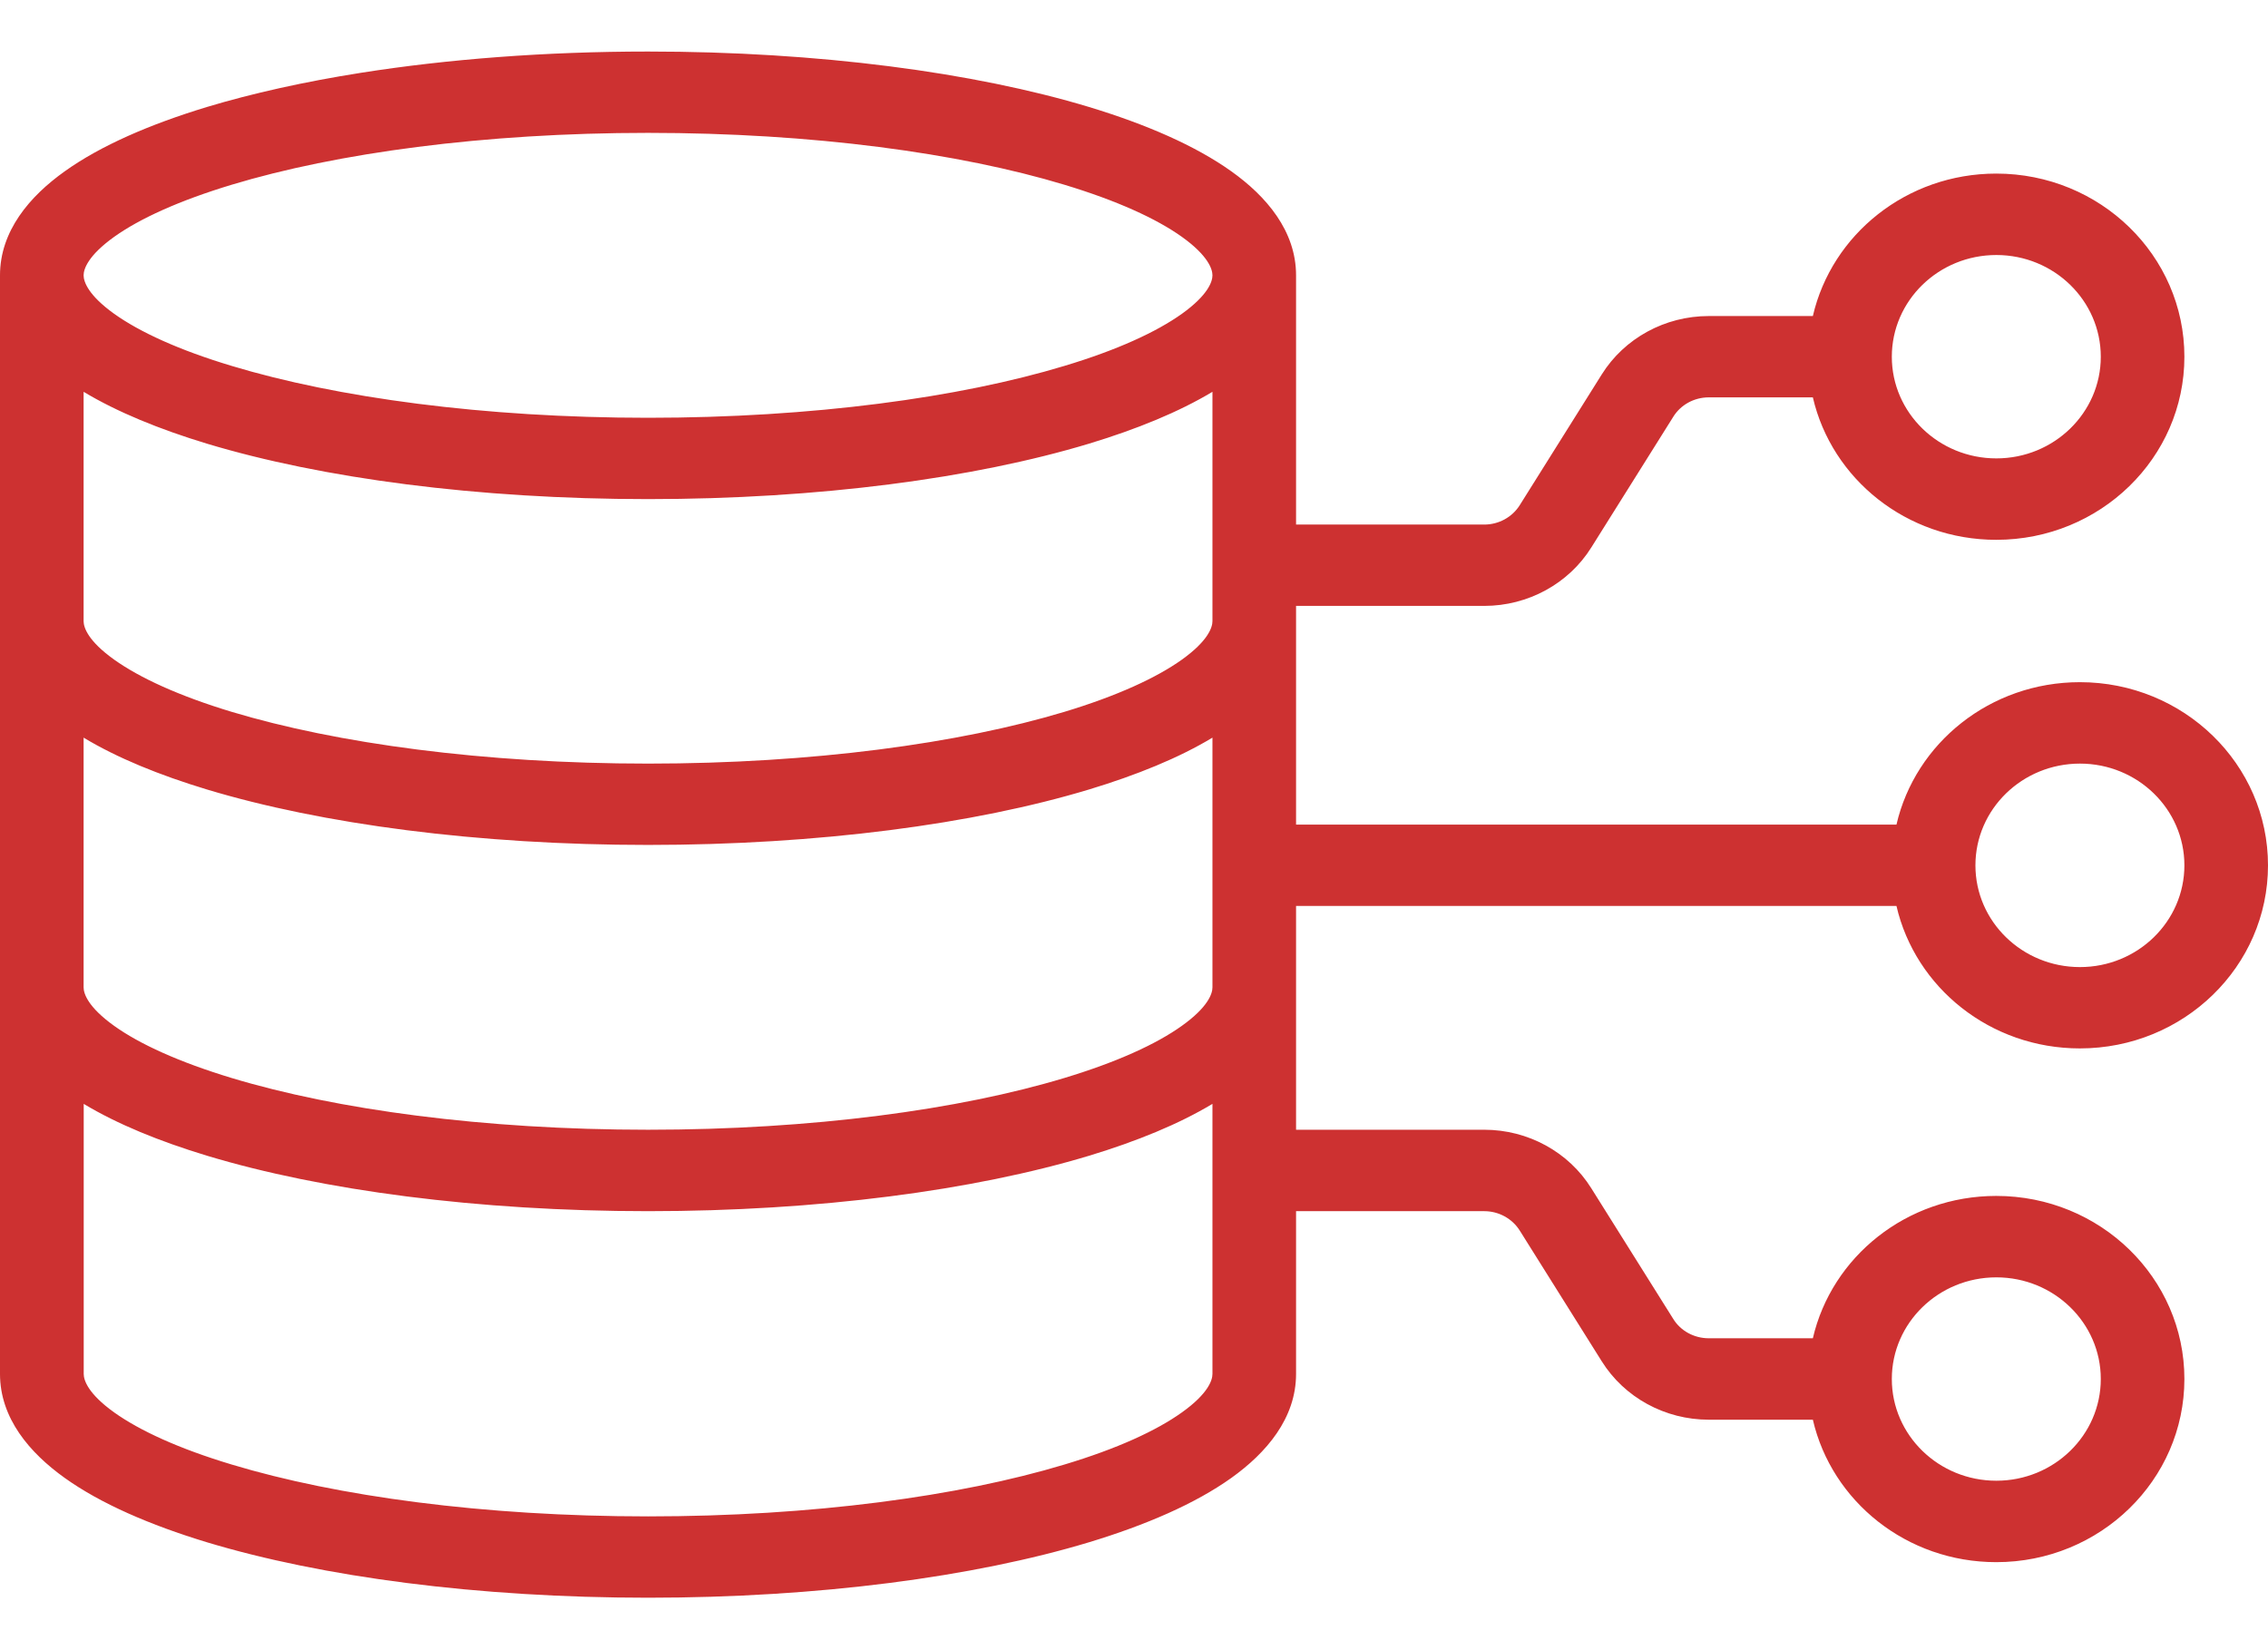
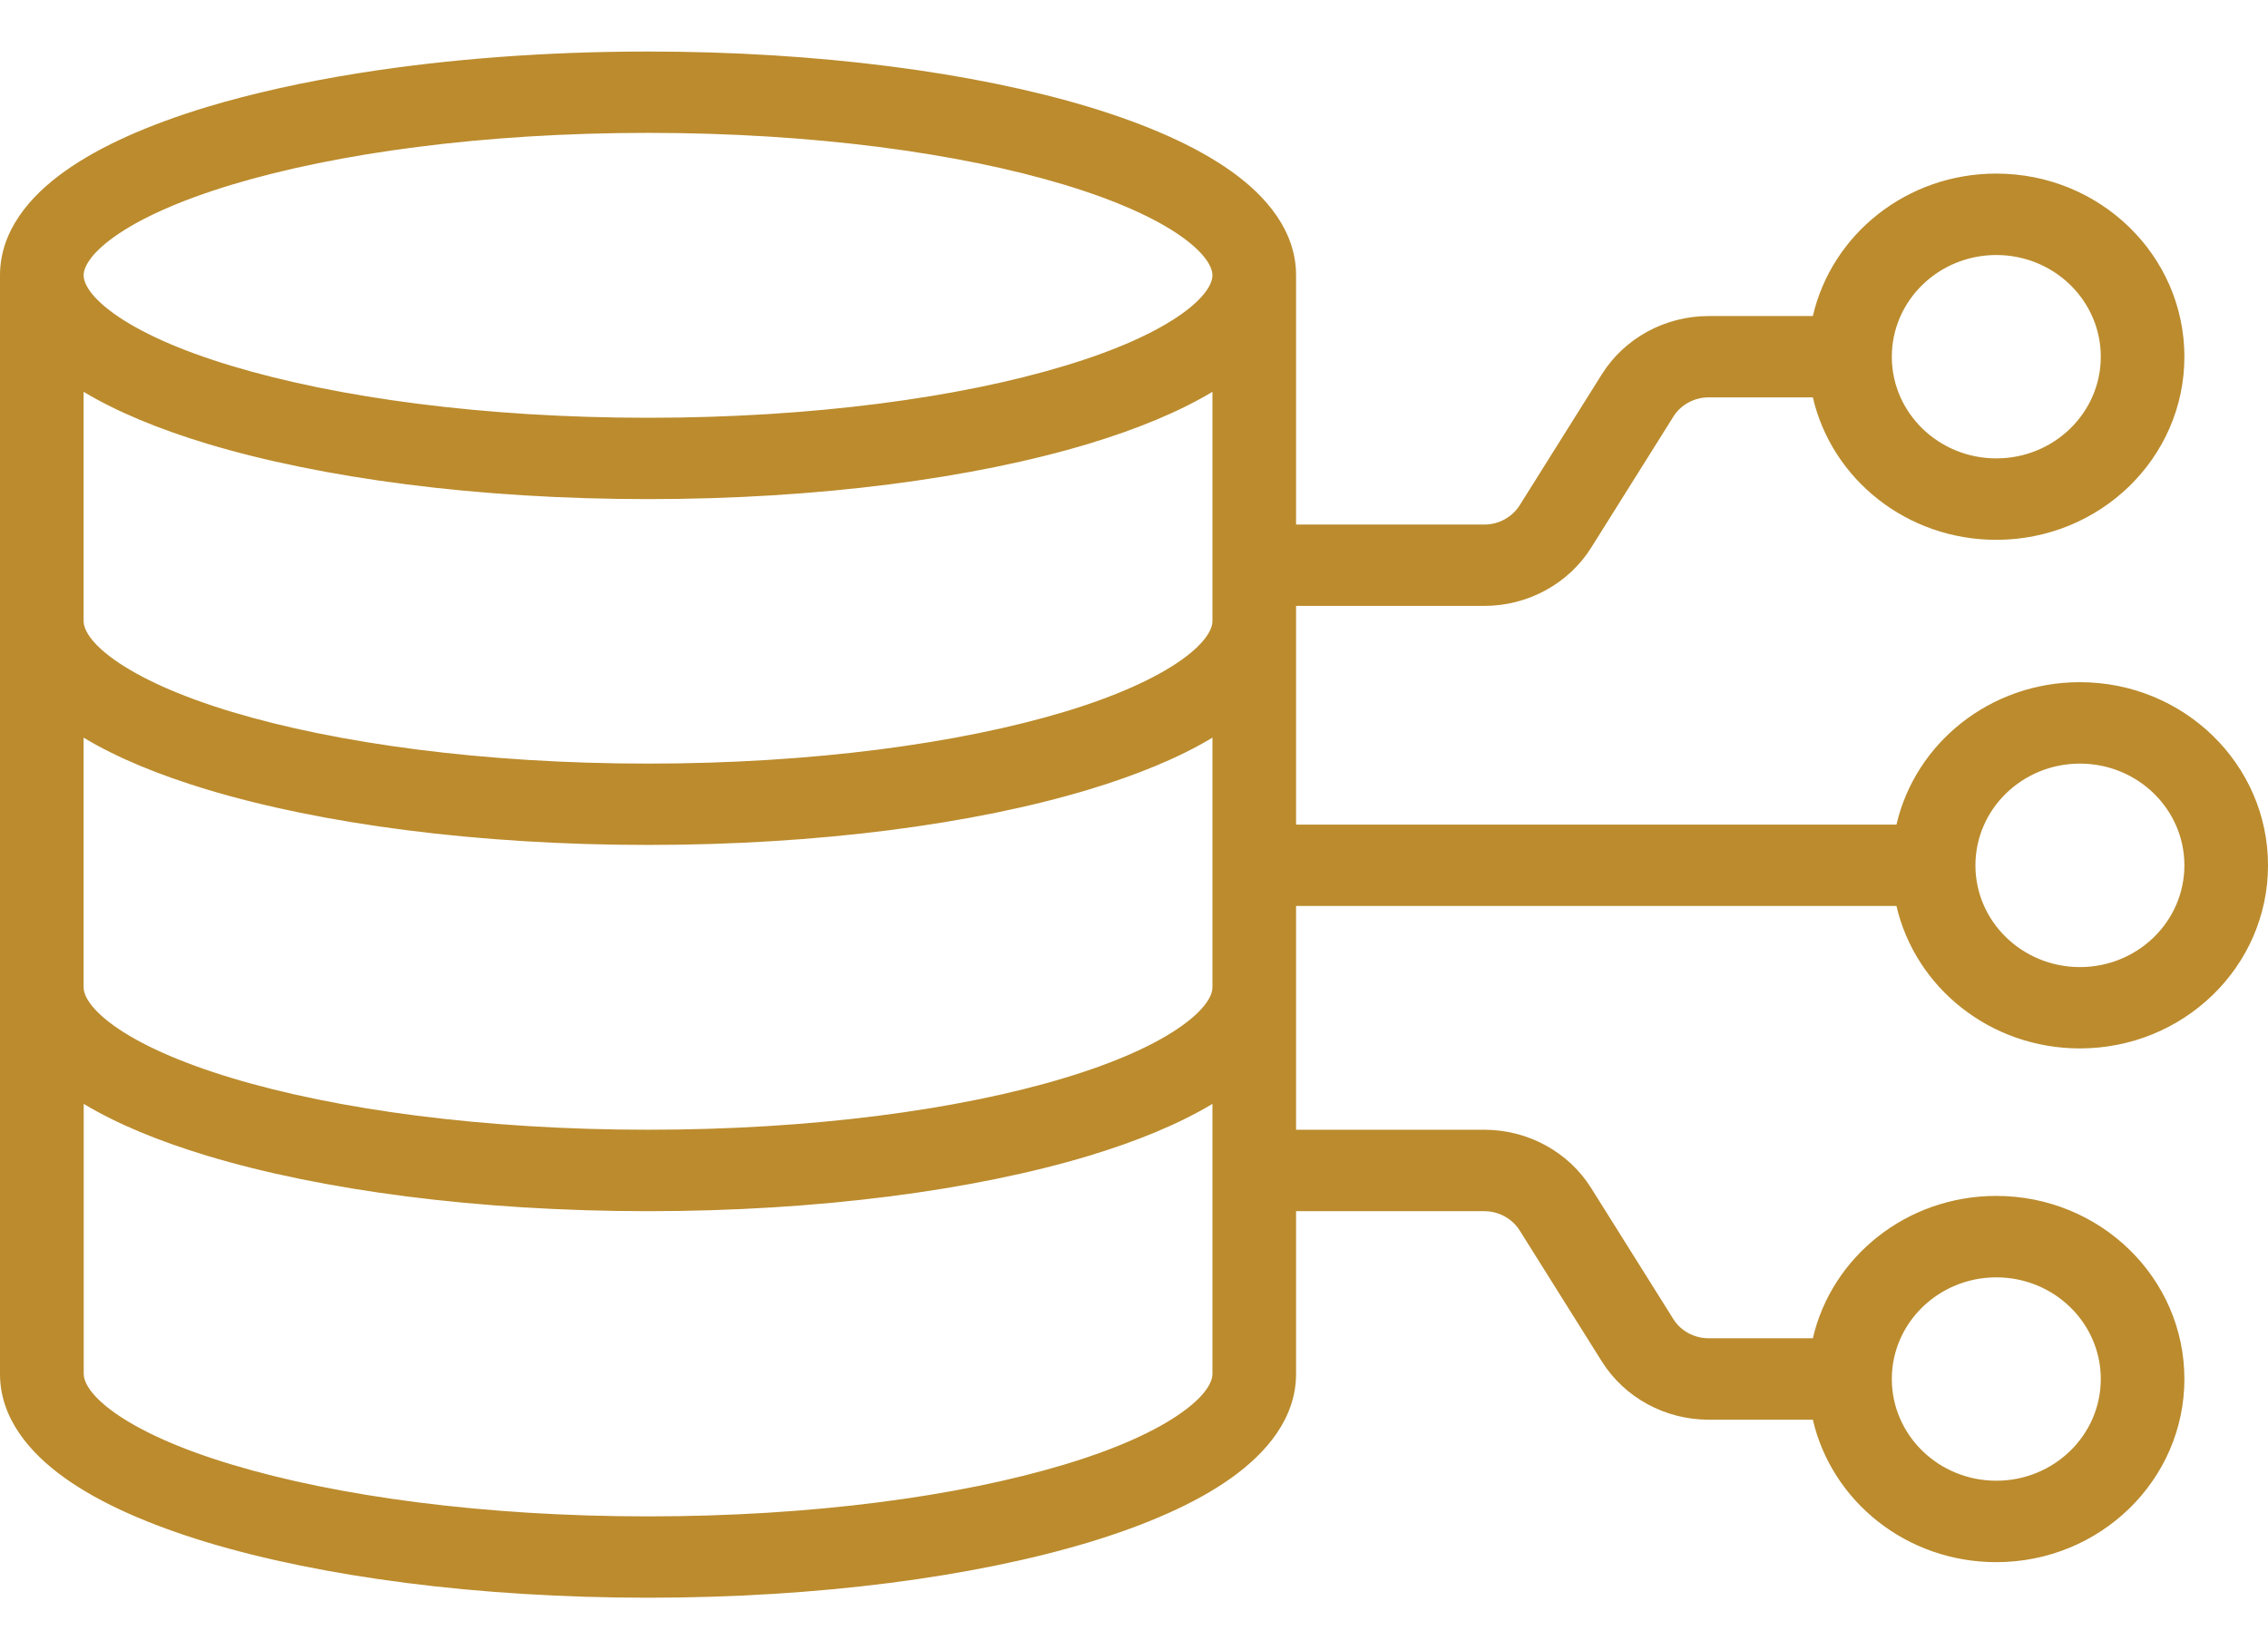
<svg xmlns="http://www.w3.org/2000/svg" width="22" height="16" viewBox="0 0 22 16" fill="none">
-   <path fill-rule="evenodd" clip-rule="evenodd" d="M0 2.676V2.671C0 2.241 0.288 1.904 0.628 1.662C0.976 1.413 1.454 1.206 2.007 1.038C2.449 0.905 2.952 0.793 3.503 0.706C4.341 0.574 5.288 0.5 6.286 0.5C7.938 0.5 9.451 0.702 10.564 1.038C11.118 1.206 11.595 1.413 11.944 1.662C12.284 1.904 12.572 2.241 12.572 2.671V5.089H14.398C14.538 5.089 14.67 5.017 14.743 4.899L15.537 3.633C15.757 3.281 16.151 3.066 16.575 3.066H17.585C17.768 2.274 18.495 1.684 19.364 1.684C20.372 1.684 21.189 2.479 21.189 3.461C21.189 4.442 20.372 5.237 19.364 5.237C18.495 5.237 17.768 4.647 17.585 3.855H16.575C16.434 3.855 16.302 3.927 16.23 4.045L15.436 5.311C15.216 5.663 14.821 5.878 14.398 5.878H12.572V8H18.396C18.579 7.208 19.306 6.618 20.175 6.618C21.183 6.618 22 7.414 22 8.395C22 9.376 21.183 10.171 20.175 10.171C19.306 10.171 18.579 9.581 18.396 8.789H12.572V10.96H14.398C14.821 10.96 15.216 11.175 15.436 11.528L16.23 12.794C16.302 12.912 16.434 12.983 16.575 12.983H17.585C17.768 12.192 18.495 11.602 19.364 11.602C20.372 11.602 21.189 12.397 21.189 13.378C21.189 14.359 20.372 15.155 19.364 15.155C18.495 15.155 17.768 14.565 17.585 13.773H16.575C16.151 13.773 15.757 13.558 15.537 13.206L14.743 11.94C14.67 11.822 14.538 11.75 14.398 11.75H12.572V13.329C12.572 13.759 12.284 14.095 11.944 14.338C11.595 14.587 11.118 14.794 10.564 14.962C9.451 15.298 7.938 15.5 6.286 15.5C4.633 15.5 3.121 15.298 2.007 14.962C1.454 14.794 0.976 14.587 0.628 14.338C0.288 14.095 0 13.759 0 13.329V2.676ZM0.811 2.671C0.811 2.611 0.853 2.48 1.107 2.298C1.355 2.121 1.738 1.946 2.248 1.792C3.264 1.485 4.691 1.289 6.286 1.289C7.881 1.289 9.309 1.485 10.324 1.792C10.834 1.946 11.217 2.121 11.465 2.298C11.719 2.48 11.761 2.611 11.761 2.671C11.761 2.731 11.719 2.862 11.465 3.044C11.217 3.221 10.834 3.397 10.324 3.55C9.309 3.857 7.881 4.053 6.286 4.053C4.691 4.053 3.264 3.857 2.248 3.55C1.738 3.397 1.355 3.221 1.107 3.044C0.855 2.863 0.812 2.733 0.811 2.673V2.671ZM11.761 3.801V6.026C11.761 6.086 11.719 6.217 11.465 6.399C11.217 6.576 10.834 6.752 10.324 6.906C9.308 7.212 7.881 7.408 6.286 7.408C4.691 7.408 3.264 7.212 2.248 6.906C1.738 6.752 1.355 6.576 1.107 6.399C0.855 6.219 0.812 6.089 0.811 6.028V3.801C1.137 3.997 1.545 4.164 2.007 4.304C3.121 4.64 4.633 4.842 6.286 4.842C7.938 4.842 9.451 4.64 10.564 4.304C11.026 4.164 11.435 3.997 11.761 3.801ZM0.811 9.579V7.156C1.137 7.353 1.545 7.519 2.007 7.659C3.121 7.995 4.633 8.197 6.286 8.197C7.938 8.197 9.451 7.995 10.564 7.659C11.026 7.519 11.435 7.353 11.761 7.156V9.579C11.761 9.639 11.719 9.77 11.464 9.952C11.217 10.129 10.834 10.304 10.324 10.458C9.308 10.765 7.881 10.96 6.286 10.96C4.691 10.96 3.263 10.765 2.247 10.458C1.738 10.304 1.354 10.129 1.107 9.952C0.853 9.77 0.811 9.639 0.811 9.579ZM11.761 10.709C11.435 10.905 11.027 11.072 10.565 11.212C9.451 11.548 7.939 11.75 6.286 11.75C4.634 11.75 3.121 11.548 2.008 11.212C1.546 11.072 1.137 10.905 0.812 10.709V13.329C0.812 13.389 0.853 13.52 1.107 13.702C1.355 13.879 1.738 14.055 2.248 14.208C3.264 14.515 4.691 14.711 6.286 14.711C7.881 14.711 9.309 14.515 10.325 14.208C10.835 14.055 11.218 13.879 11.465 13.702C11.72 13.52 11.761 13.389 11.761 13.329L11.761 10.709ZM19.365 4.447C18.805 4.447 18.351 4.005 18.351 3.461C18.351 2.916 18.805 2.474 19.365 2.474C19.924 2.474 20.378 2.916 20.378 3.461C20.378 4.005 19.924 4.447 19.365 4.447ZM19.162 8.395C19.162 8.94 19.616 9.382 20.176 9.382C20.735 9.382 21.189 8.94 21.189 8.395C21.189 7.85 20.735 7.408 20.176 7.408C19.616 7.408 19.162 7.85 19.162 8.395ZM18.351 13.378C18.351 12.834 18.805 12.392 19.365 12.392C19.924 12.392 20.378 12.834 20.378 13.378C20.378 13.923 19.924 14.365 19.365 14.365C18.805 14.365 18.351 13.923 18.351 13.378Z" fill="#CD3131" />
+   <path fill-rule="evenodd" clip-rule="evenodd" d="M0 2.676V2.671C0 2.241 0.288 1.904 0.628 1.662C0.976 1.413 1.454 1.206 2.007 1.038C2.449 0.905 2.952 0.793 3.503 0.706C4.341 0.574 5.288 0.5 6.286 0.5C7.938 0.5 9.451 0.702 10.564 1.038C11.118 1.206 11.595 1.413 11.944 1.662C12.284 1.904 12.572 2.241 12.572 2.671V5.089H14.398C14.538 5.089 14.67 5.017 14.743 4.899L15.537 3.633C15.757 3.281 16.151 3.066 16.575 3.066H17.585C17.768 2.274 18.495 1.684 19.364 1.684C20.372 1.684 21.189 2.479 21.189 3.461C21.189 4.442 20.372 5.237 19.364 5.237C18.495 5.237 17.768 4.647 17.585 3.855H16.575C16.434 3.855 16.302 3.927 16.23 4.045L15.436 5.311C15.216 5.663 14.821 5.878 14.398 5.878H12.572V8H18.396C18.579 7.208 19.306 6.618 20.175 6.618C21.183 6.618 22 7.414 22 8.395C22 9.376 21.183 10.171 20.175 10.171C19.306 10.171 18.579 9.581 18.396 8.789H12.572V10.96H14.398C14.821 10.96 15.216 11.175 15.436 11.528L16.23 12.794C16.302 12.912 16.434 12.983 16.575 12.983H17.585C17.768 12.192 18.495 11.602 19.364 11.602C20.372 11.602 21.189 12.397 21.189 13.378C21.189 14.359 20.372 15.155 19.364 15.155C18.495 15.155 17.768 14.565 17.585 13.773H16.575C16.151 13.773 15.757 13.558 15.537 13.206L14.743 11.94C14.67 11.822 14.538 11.75 14.398 11.75H12.572V13.329C12.572 13.759 12.284 14.095 11.944 14.338C11.595 14.587 11.118 14.794 10.564 14.962C9.451 15.298 7.938 15.5 6.286 15.5C4.633 15.5 3.121 15.298 2.007 14.962C1.454 14.794 0.976 14.587 0.628 14.338C0.288 14.095 0 13.759 0 13.329V2.676ZM0.811 2.671C0.811 2.611 0.853 2.48 1.107 2.298C1.355 2.121 1.738 1.946 2.248 1.792C3.264 1.485 4.691 1.289 6.286 1.289C7.881 1.289 9.309 1.485 10.324 1.792C10.834 1.946 11.217 2.121 11.465 2.298C11.719 2.48 11.761 2.611 11.761 2.671C11.761 2.731 11.719 2.862 11.465 3.044C11.217 3.221 10.834 3.397 10.324 3.55C9.309 3.857 7.881 4.053 6.286 4.053C4.691 4.053 3.264 3.857 2.248 3.55C1.738 3.397 1.355 3.221 1.107 3.044C0.855 2.863 0.812 2.733 0.811 2.673V2.671ZM11.761 3.801V6.026C11.761 6.086 11.719 6.217 11.465 6.399C11.217 6.576 10.834 6.752 10.324 6.906C9.308 7.212 7.881 7.408 6.286 7.408C4.691 7.408 3.264 7.212 2.248 6.906C1.738 6.752 1.355 6.576 1.107 6.399C0.855 6.219 0.812 6.089 0.811 6.028V3.801C1.137 3.997 1.545 4.164 2.007 4.304C3.121 4.64 4.633 4.842 6.286 4.842C7.938 4.842 9.451 4.64 10.564 4.304C11.026 4.164 11.435 3.997 11.761 3.801ZM0.811 9.579V7.156C1.137 7.353 1.545 7.519 2.007 7.659C3.121 7.995 4.633 8.197 6.286 8.197C7.938 8.197 9.451 7.995 10.564 7.659C11.026 7.519 11.435 7.353 11.761 7.156V9.579C11.761 9.639 11.719 9.77 11.464 9.952C11.217 10.129 10.834 10.304 10.324 10.458C9.308 10.765 7.881 10.96 6.286 10.96C4.691 10.96 3.263 10.765 2.247 10.458C1.738 10.304 1.354 10.129 1.107 9.952C0.853 9.77 0.811 9.639 0.811 9.579ZM11.761 10.709C11.435 10.905 11.027 11.072 10.565 11.212C9.451 11.548 7.939 11.75 6.286 11.75C4.634 11.75 3.121 11.548 2.008 11.212C1.546 11.072 1.137 10.905 0.812 10.709V13.329C0.812 13.389 0.853 13.52 1.107 13.702C1.355 13.879 1.738 14.055 2.248 14.208C3.264 14.515 4.691 14.711 6.286 14.711C7.881 14.711 9.309 14.515 10.325 14.208C10.835 14.055 11.218 13.879 11.465 13.702C11.72 13.52 11.761 13.389 11.761 13.329L11.761 10.709ZM19.365 4.447C18.805 4.447 18.351 4.005 18.351 3.461C18.351 2.916 18.805 2.474 19.365 2.474C19.924 2.474 20.378 2.916 20.378 3.461C20.378 4.005 19.924 4.447 19.365 4.447ZM19.162 8.395C19.162 8.94 19.616 9.382 20.176 9.382C20.735 9.382 21.189 8.94 21.189 8.395C21.189 7.85 20.735 7.408 20.176 7.408C19.616 7.408 19.162 7.85 19.162 8.395ZM18.351 13.378C18.351 12.834 18.805 12.392 19.365 12.392C19.924 12.392 20.378 12.834 20.378 13.378C20.378 13.923 19.924 14.365 19.365 14.365C18.805 14.365 18.351 13.923 18.351 13.378Z" fill="#BB8B2D" />
</svg>
